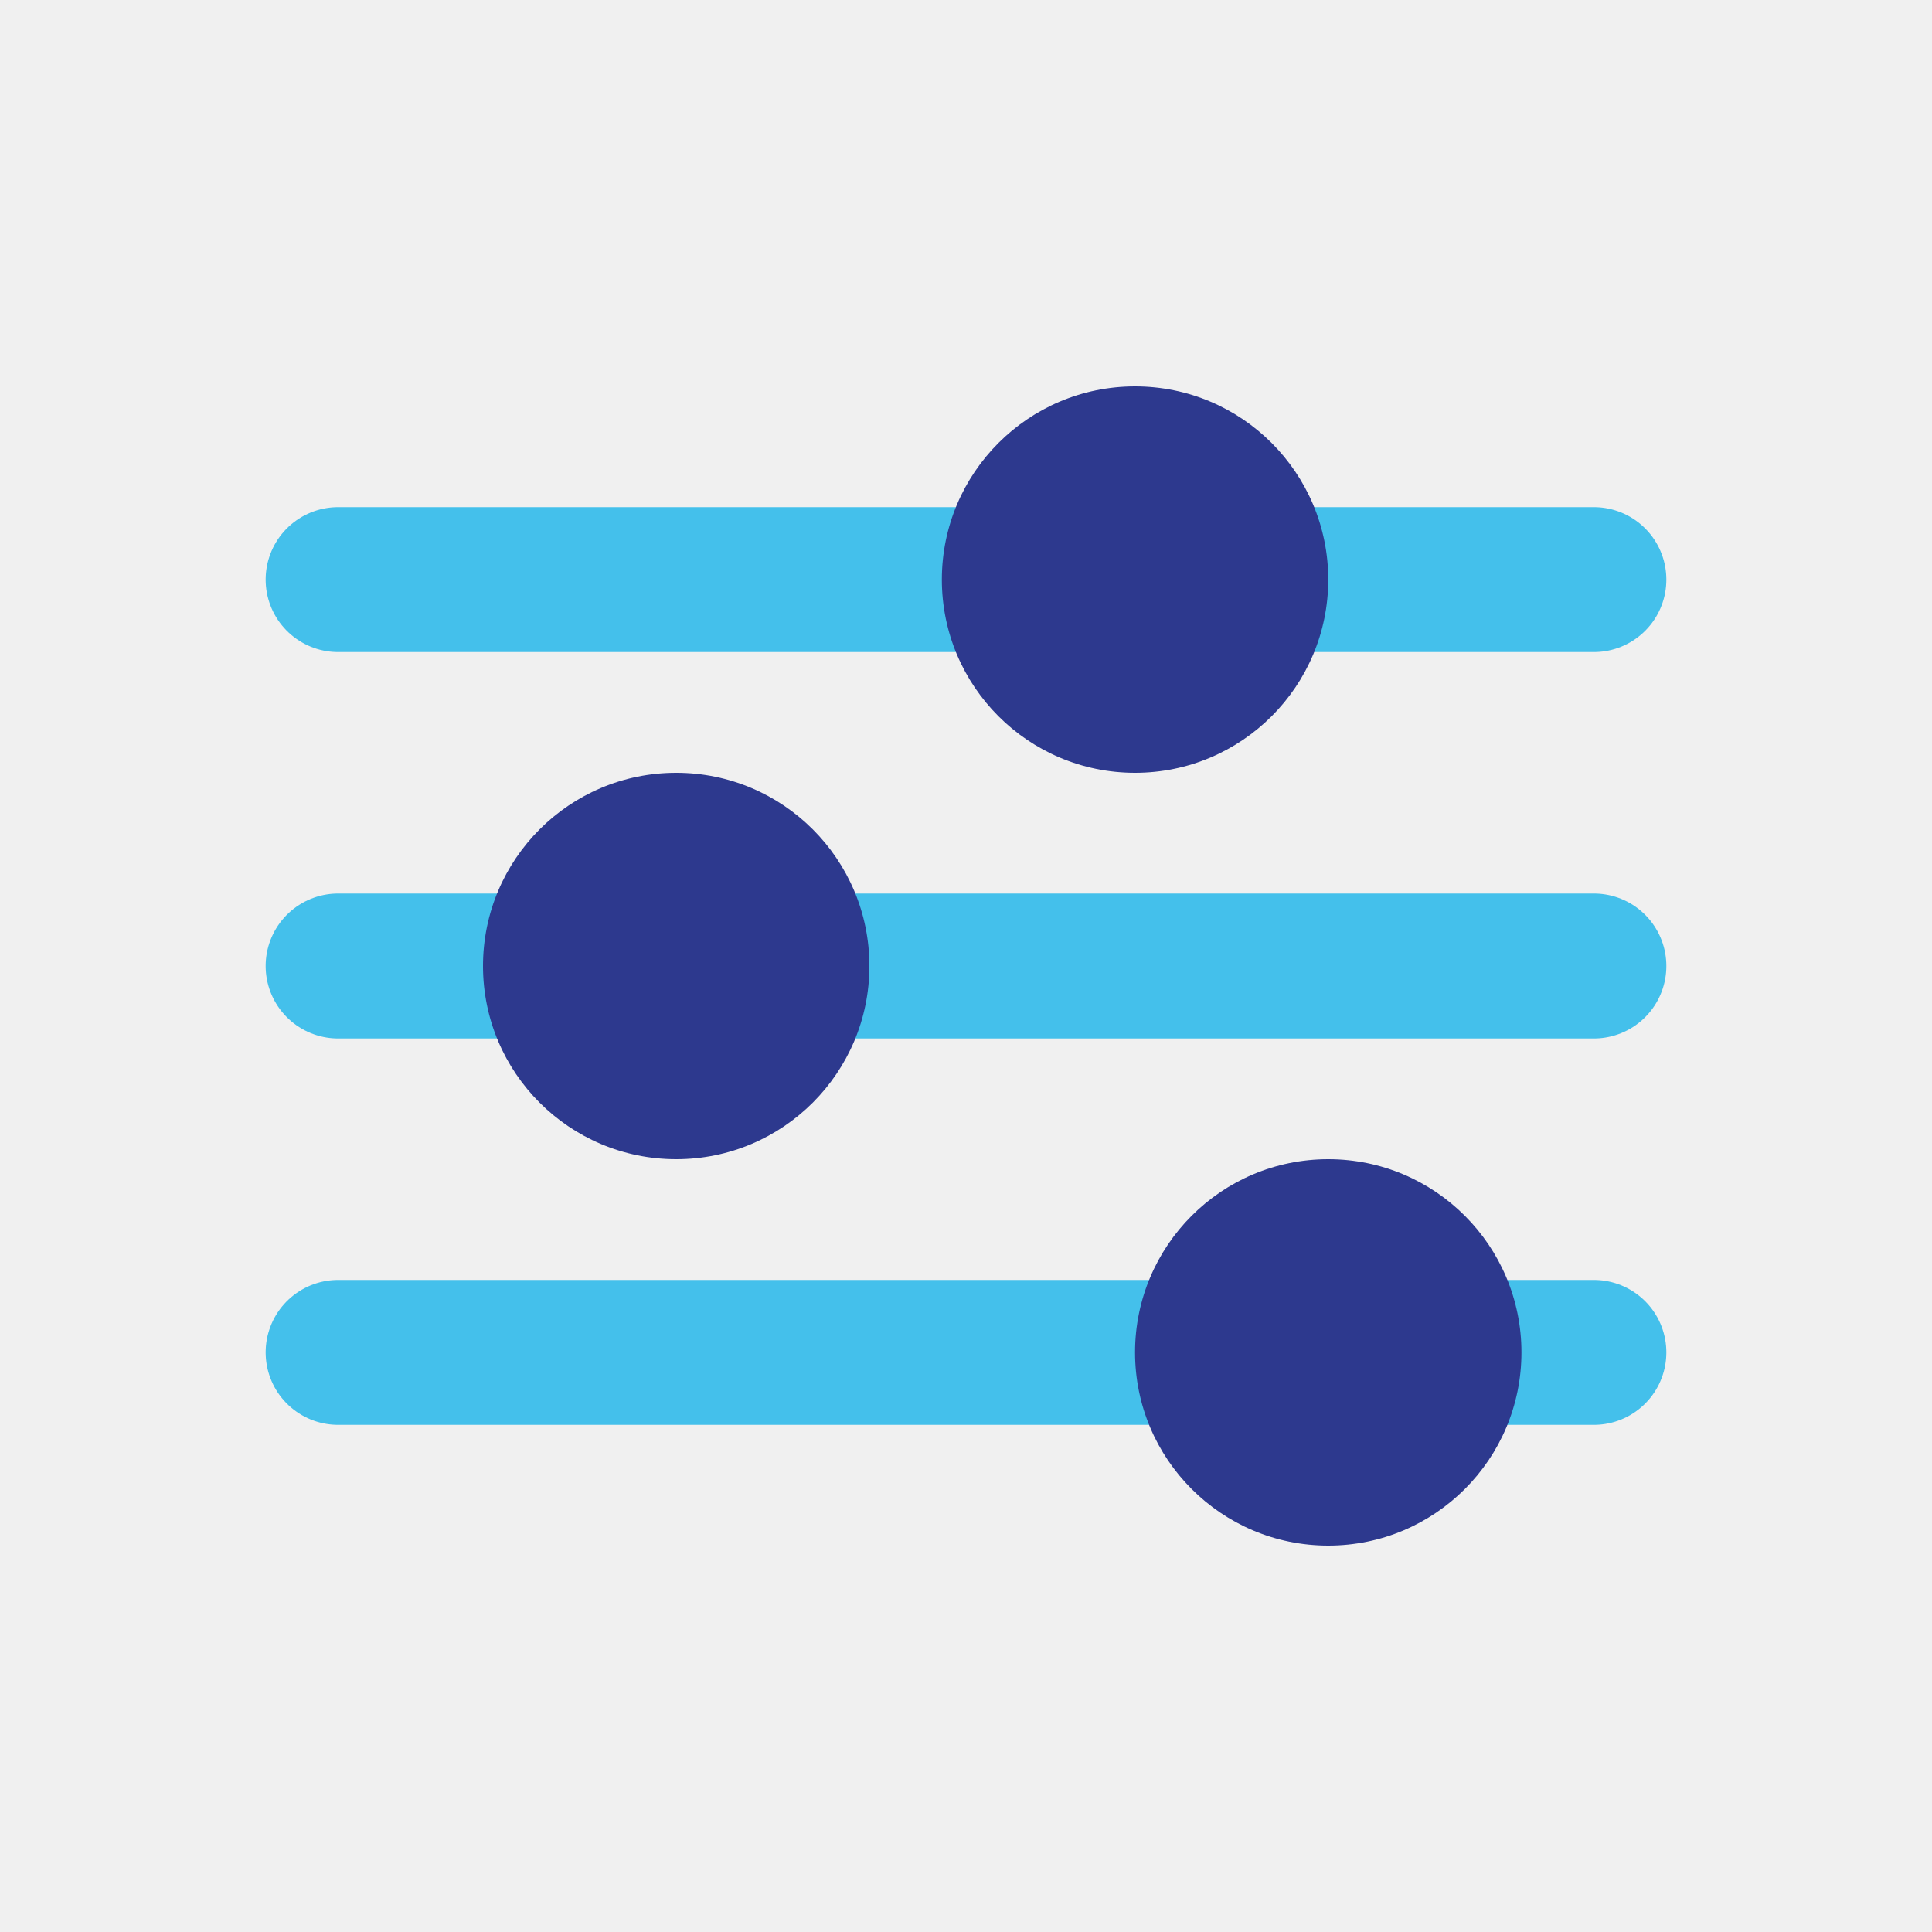
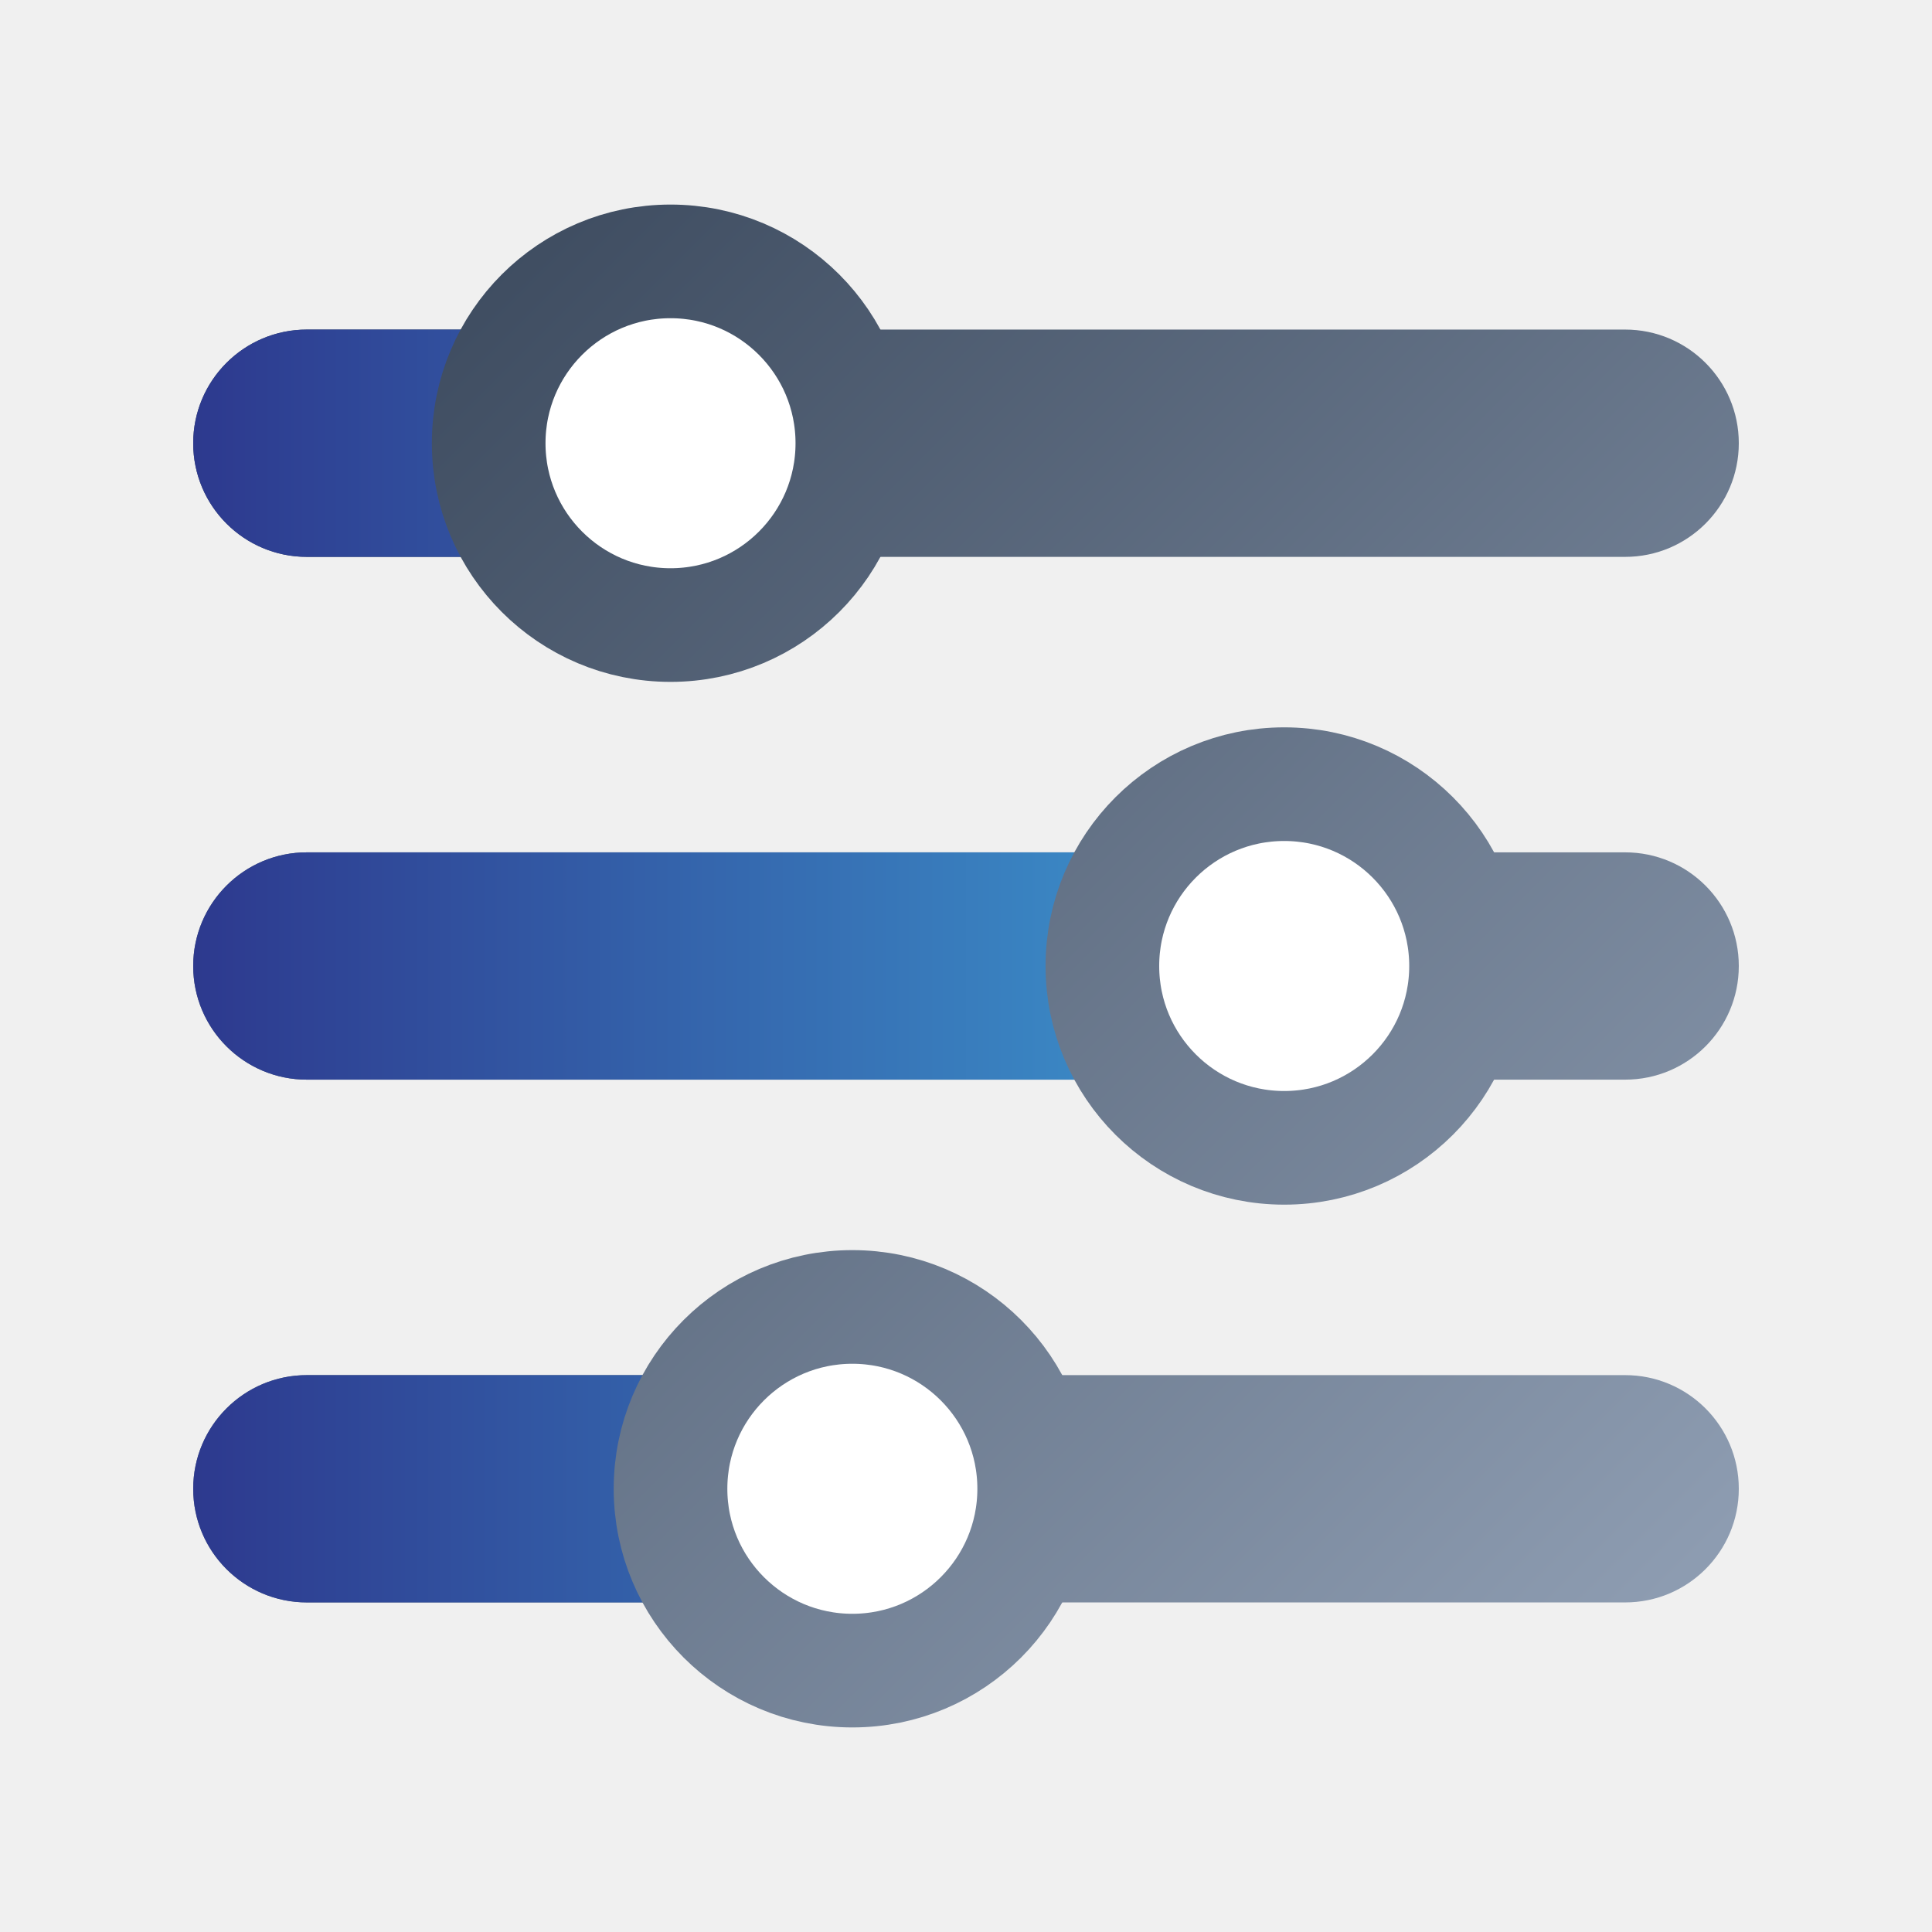
- <svg xmlns="http://www.w3.org/2000/svg" viewBox="0 0 80 80">
-   <g stroke="#44c0eb" stroke-width="6" stroke-linecap="round" fill="none">
-     <path d="M14 24h52" />
-     <path d="M14 40h52" />
-     <path d="M14 56h52" />
+ <svg xmlns="http://www.w3.org/2000/svg" viewBox="-2.5 -2.5 85 85">
+   <defs>
+     <linearGradient id="ws" x1="6" y1="0" x2="74" y2="0" gradientUnits="userSpaceOnUse">
+       <stop offset="0" stop-color="#2d398e" />
+       <stop offset="1" stop-color="#44c0eb" />
+     </linearGradient>
+     <linearGradient id="app" x1="6" y1="6" x2="74" y2="74" gradientUnits="userSpaceOnUse">
+       <stop offset="0" stop-color="#334155" />
+       <stop offset="1" stop-color="#94a3b8" />
+     </linearGradient>
+   </defs>
+   <g fill="url(#app)">
+     <rect x="6" y="12" width="68" height="10" rx="5" />
+     <rect x="6" y="35" width="68" height="10" rx="5" />
+     <rect x="6" y="58" width="68" height="10" rx="5" />
  </g>
-   <g fill="#2d398e">
-     <circle cx="47" cy="24" r="8" />
-     <circle cx="28" cy="40" r="8" />
-     <circle cx="55" cy="56" r="8" />
+   <g fill="url(#ws)">
+     <rect x="6" y="12" width="21" height="10" rx="5" />
+     <rect x="6" y="35" width="48" height="10" rx="5" />
+     <rect x="6" y="58" width="29" height="10" rx="5" />
+   </g>
+   <g fill="#fff" stroke="url(#app)" stroke-width="5">
+     <circle cx="27" cy="17" r="8" />
+     <circle cx="54" cy="40" r="8" />
+     <circle cx="35" cy="63" r="8" />
  </g>
</svg>
